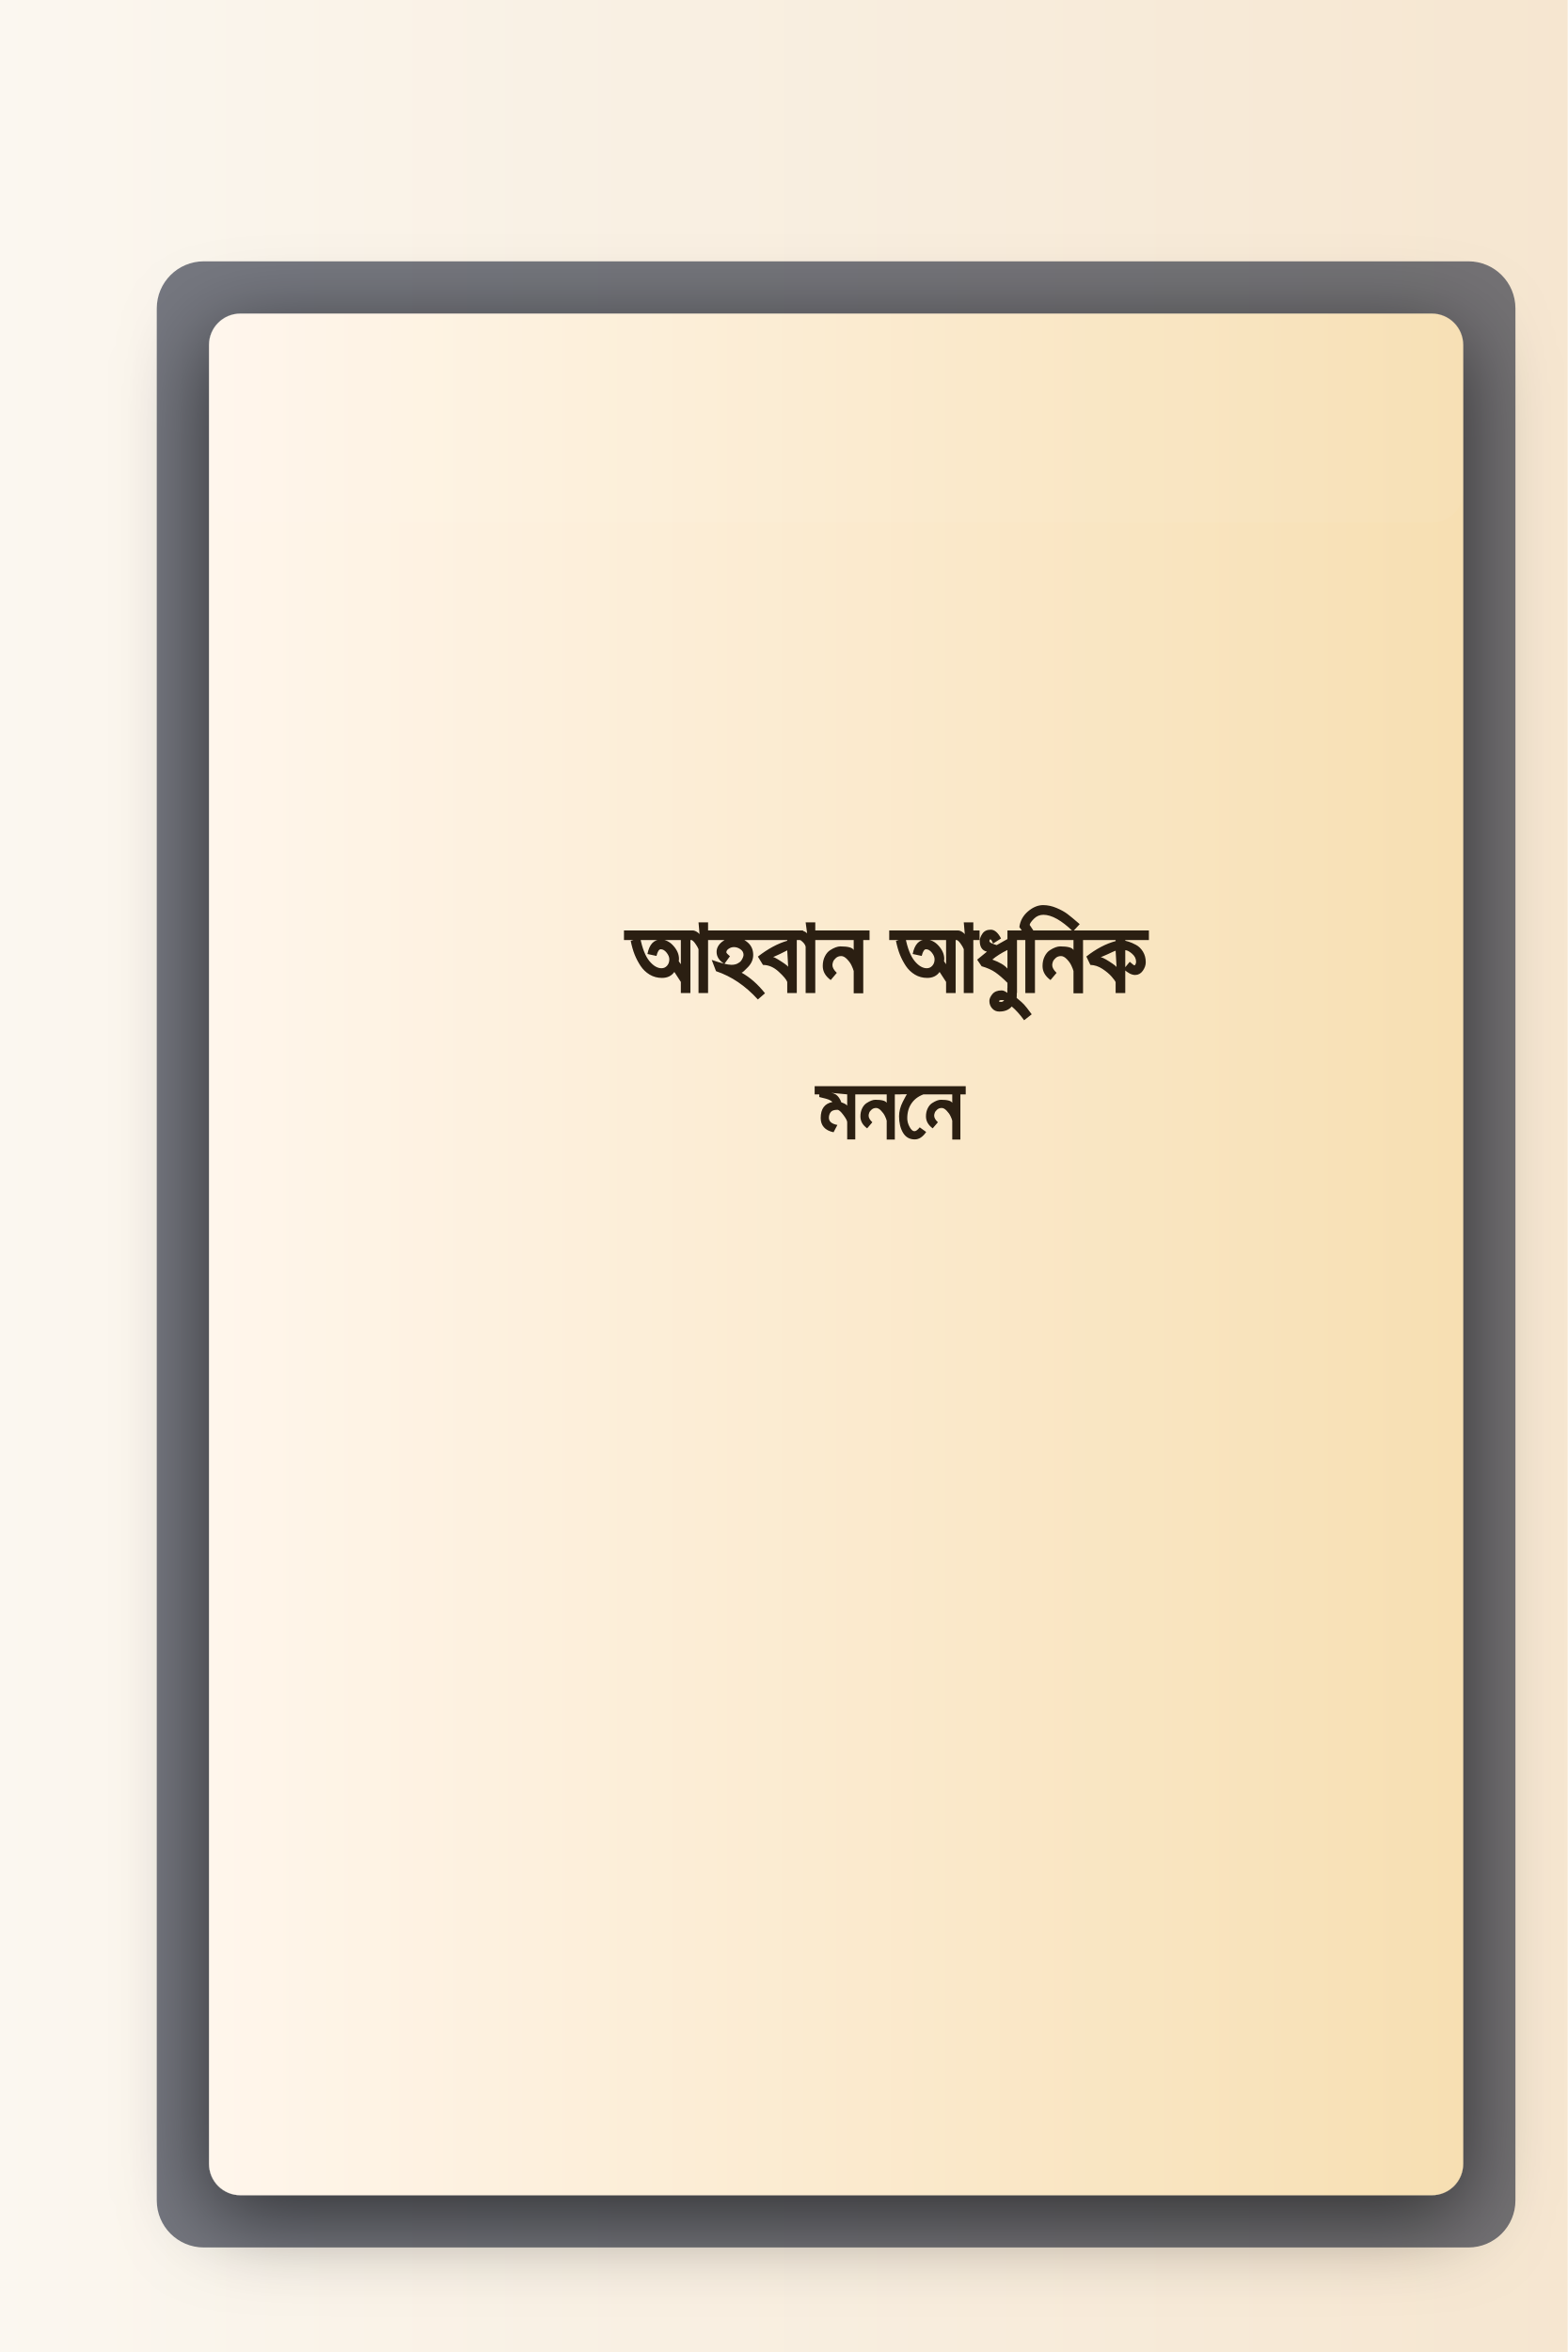
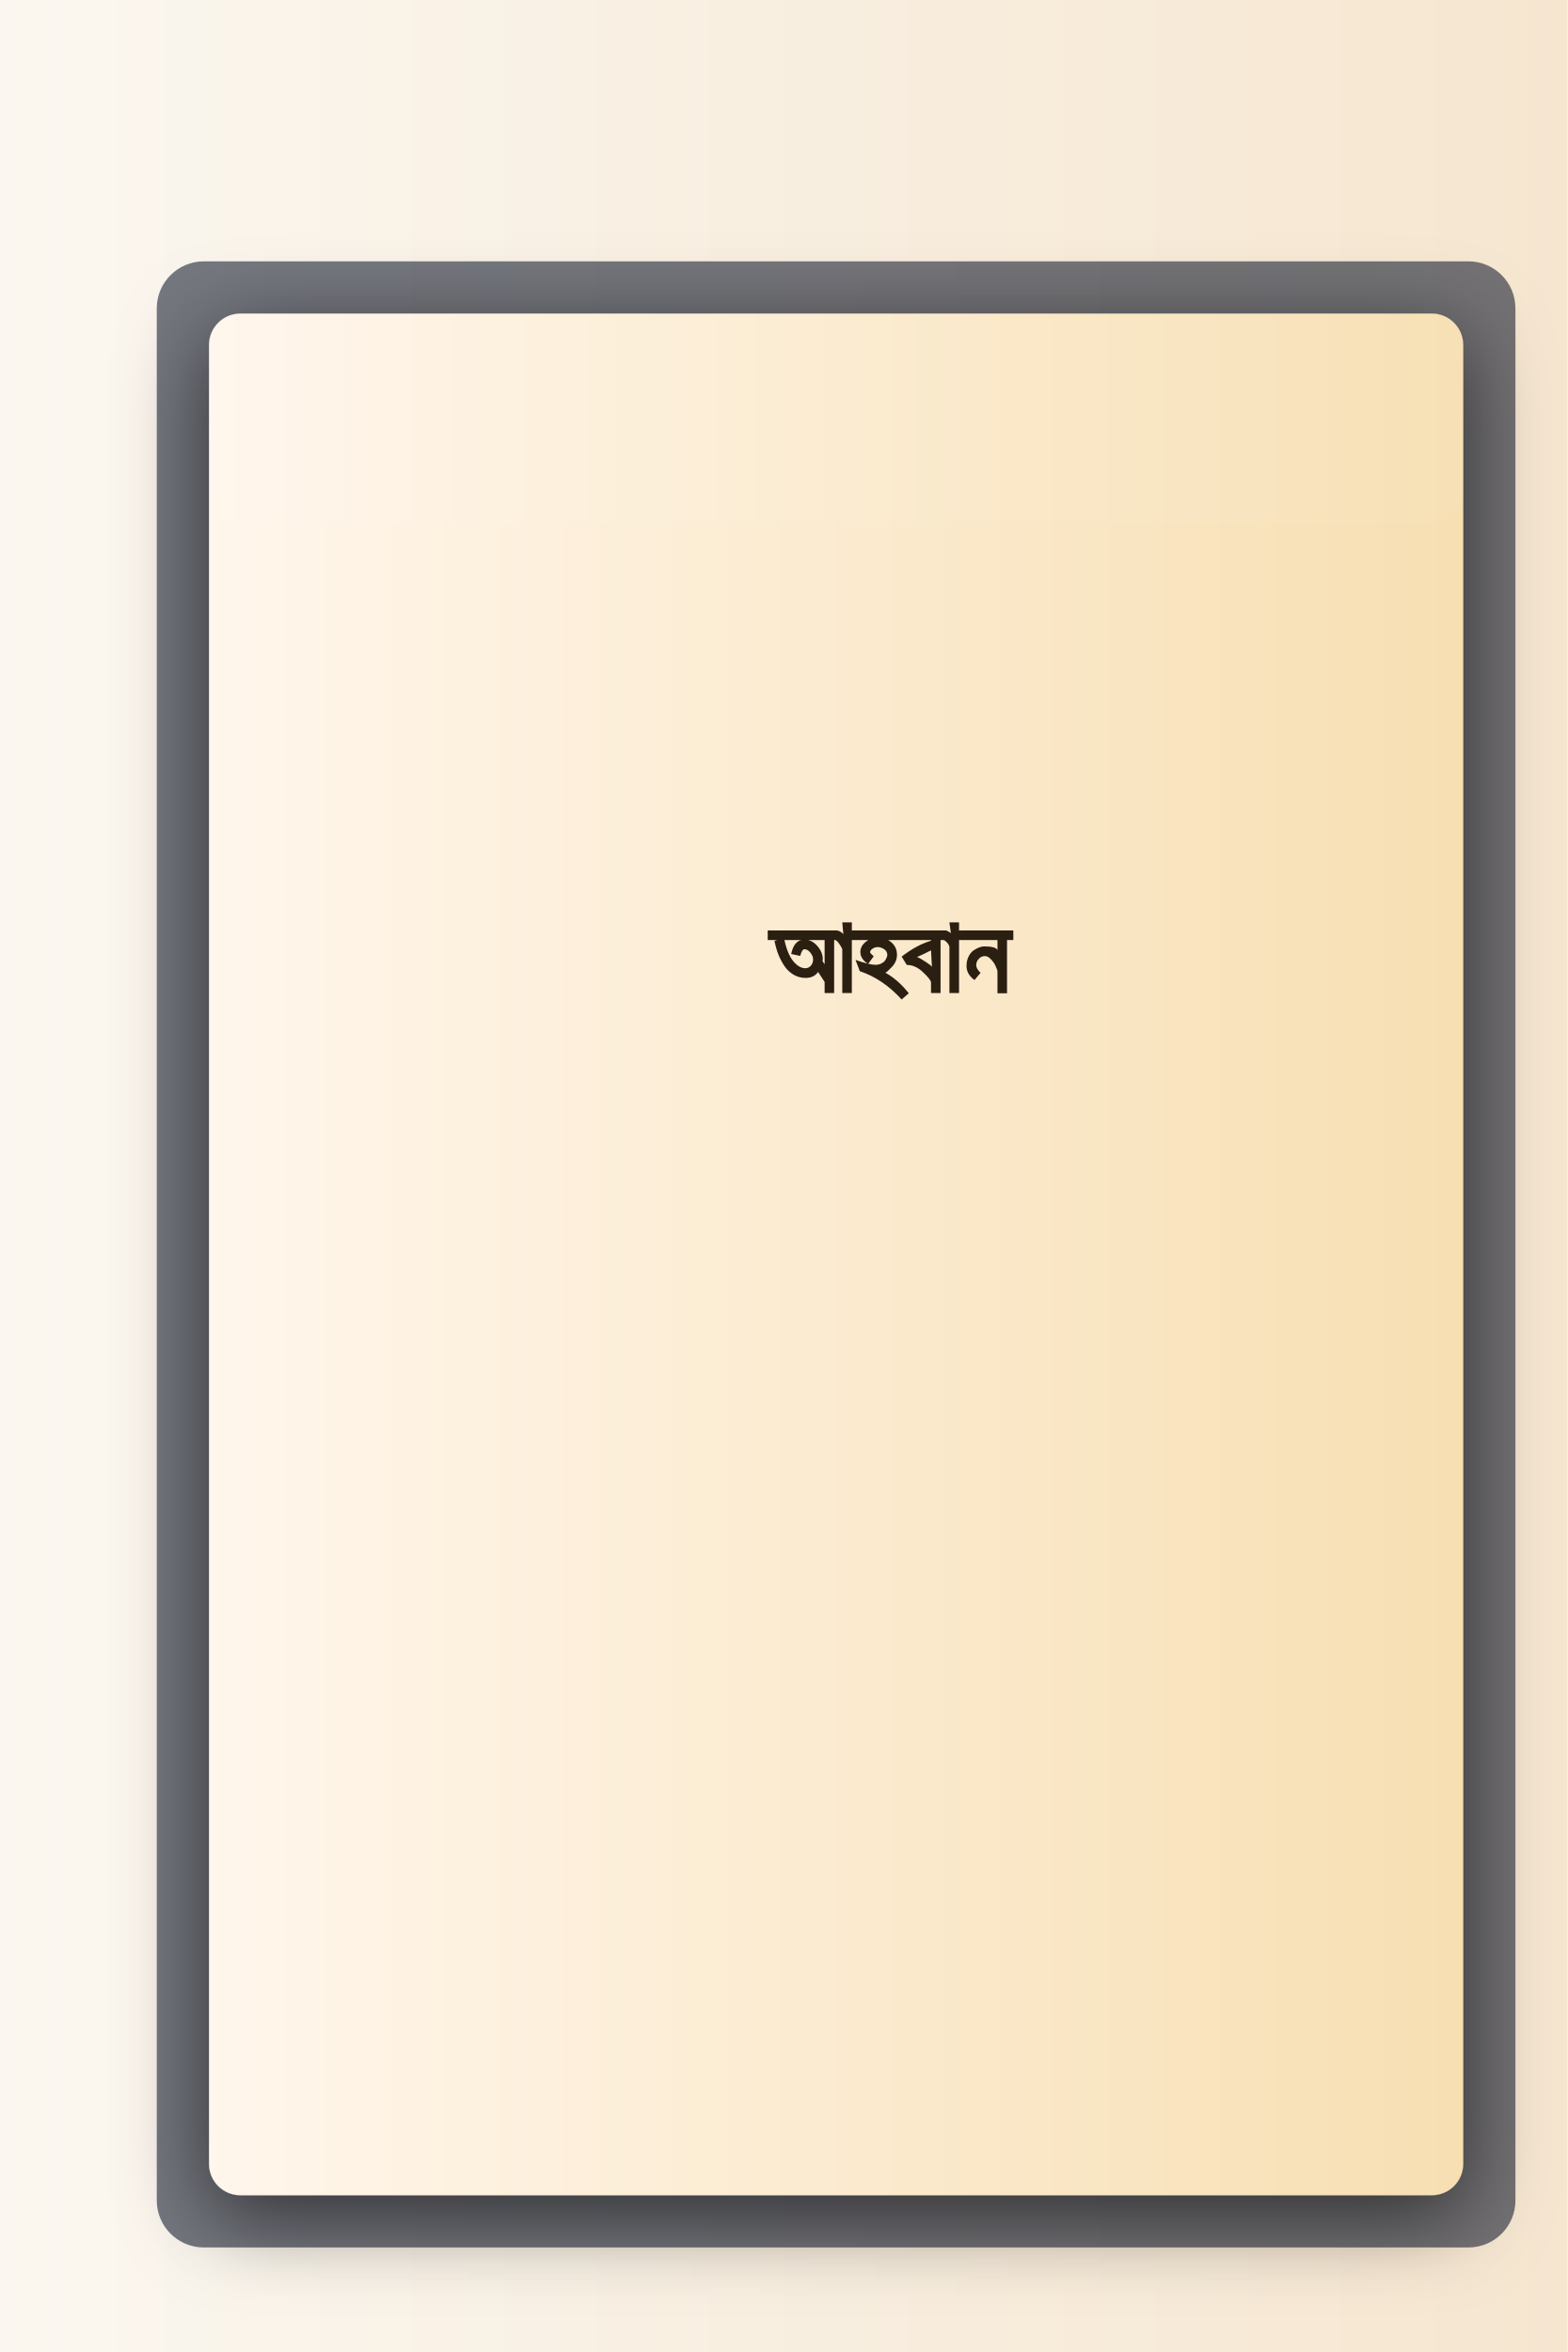
<svg xmlns="http://www.w3.org/2000/svg" width="600" height="900" viewBox="0 0 600 900">
  <defs>
    <linearGradient id="g" x1="0" x2="1">
      <stop offset="0%" stop-color="#fbf7f0" />
      <stop offset="100%" stop-color="#f6e6d0" />
    </linearGradient>
    <linearGradient id="coverGrad" x1="0" x2="1">
      <stop offset="0%" stop-color="#fff6ec" />
      <stop offset="100%" stop-color="#f7dfb2" />
    </linearGradient>
    <filter id="ds" x="-20%" y="-20%" width="140%" height="140%">
      <feDropShadow dx="0" dy="8" stdDeviation="16" flood-color="#000" flood-opacity="0.6" />
    </filter>
  </defs>
  <rect width="100%" height="100%" fill="url(#g)" />
  <g transform="translate(40,80)">
    <rect x="20" y="20" width="520" height="760" rx="18" fill="#071026" opacity="0.55" />
    <rect x="40" y="40" width="480" height="720" rx="12" fill="url(#coverGrad)" filter="url(#ds)" />
    <rect x="40" y="40" width="480" height="80" rx="12" fill="rgba(255,255,255,0.04)" />
    <text x="300" y="300" text-anchor="middle" fill="#2b1f12" font-family="Noto Sans, Arial, sans-serif" style="font-weight:700;">
-       <tspan x="300" dy="0" font-size="40" font-weight="700">আহবান আধুনিক</tspan>
-       <tspan x="300" dy="56" font-size="34" font-weight="700">মননে</tspan>
+       <tspan x="300" dy="0" font-size="40" font-weight="700">আহবান</tspan>
    </text>
  </g>
</svg>
